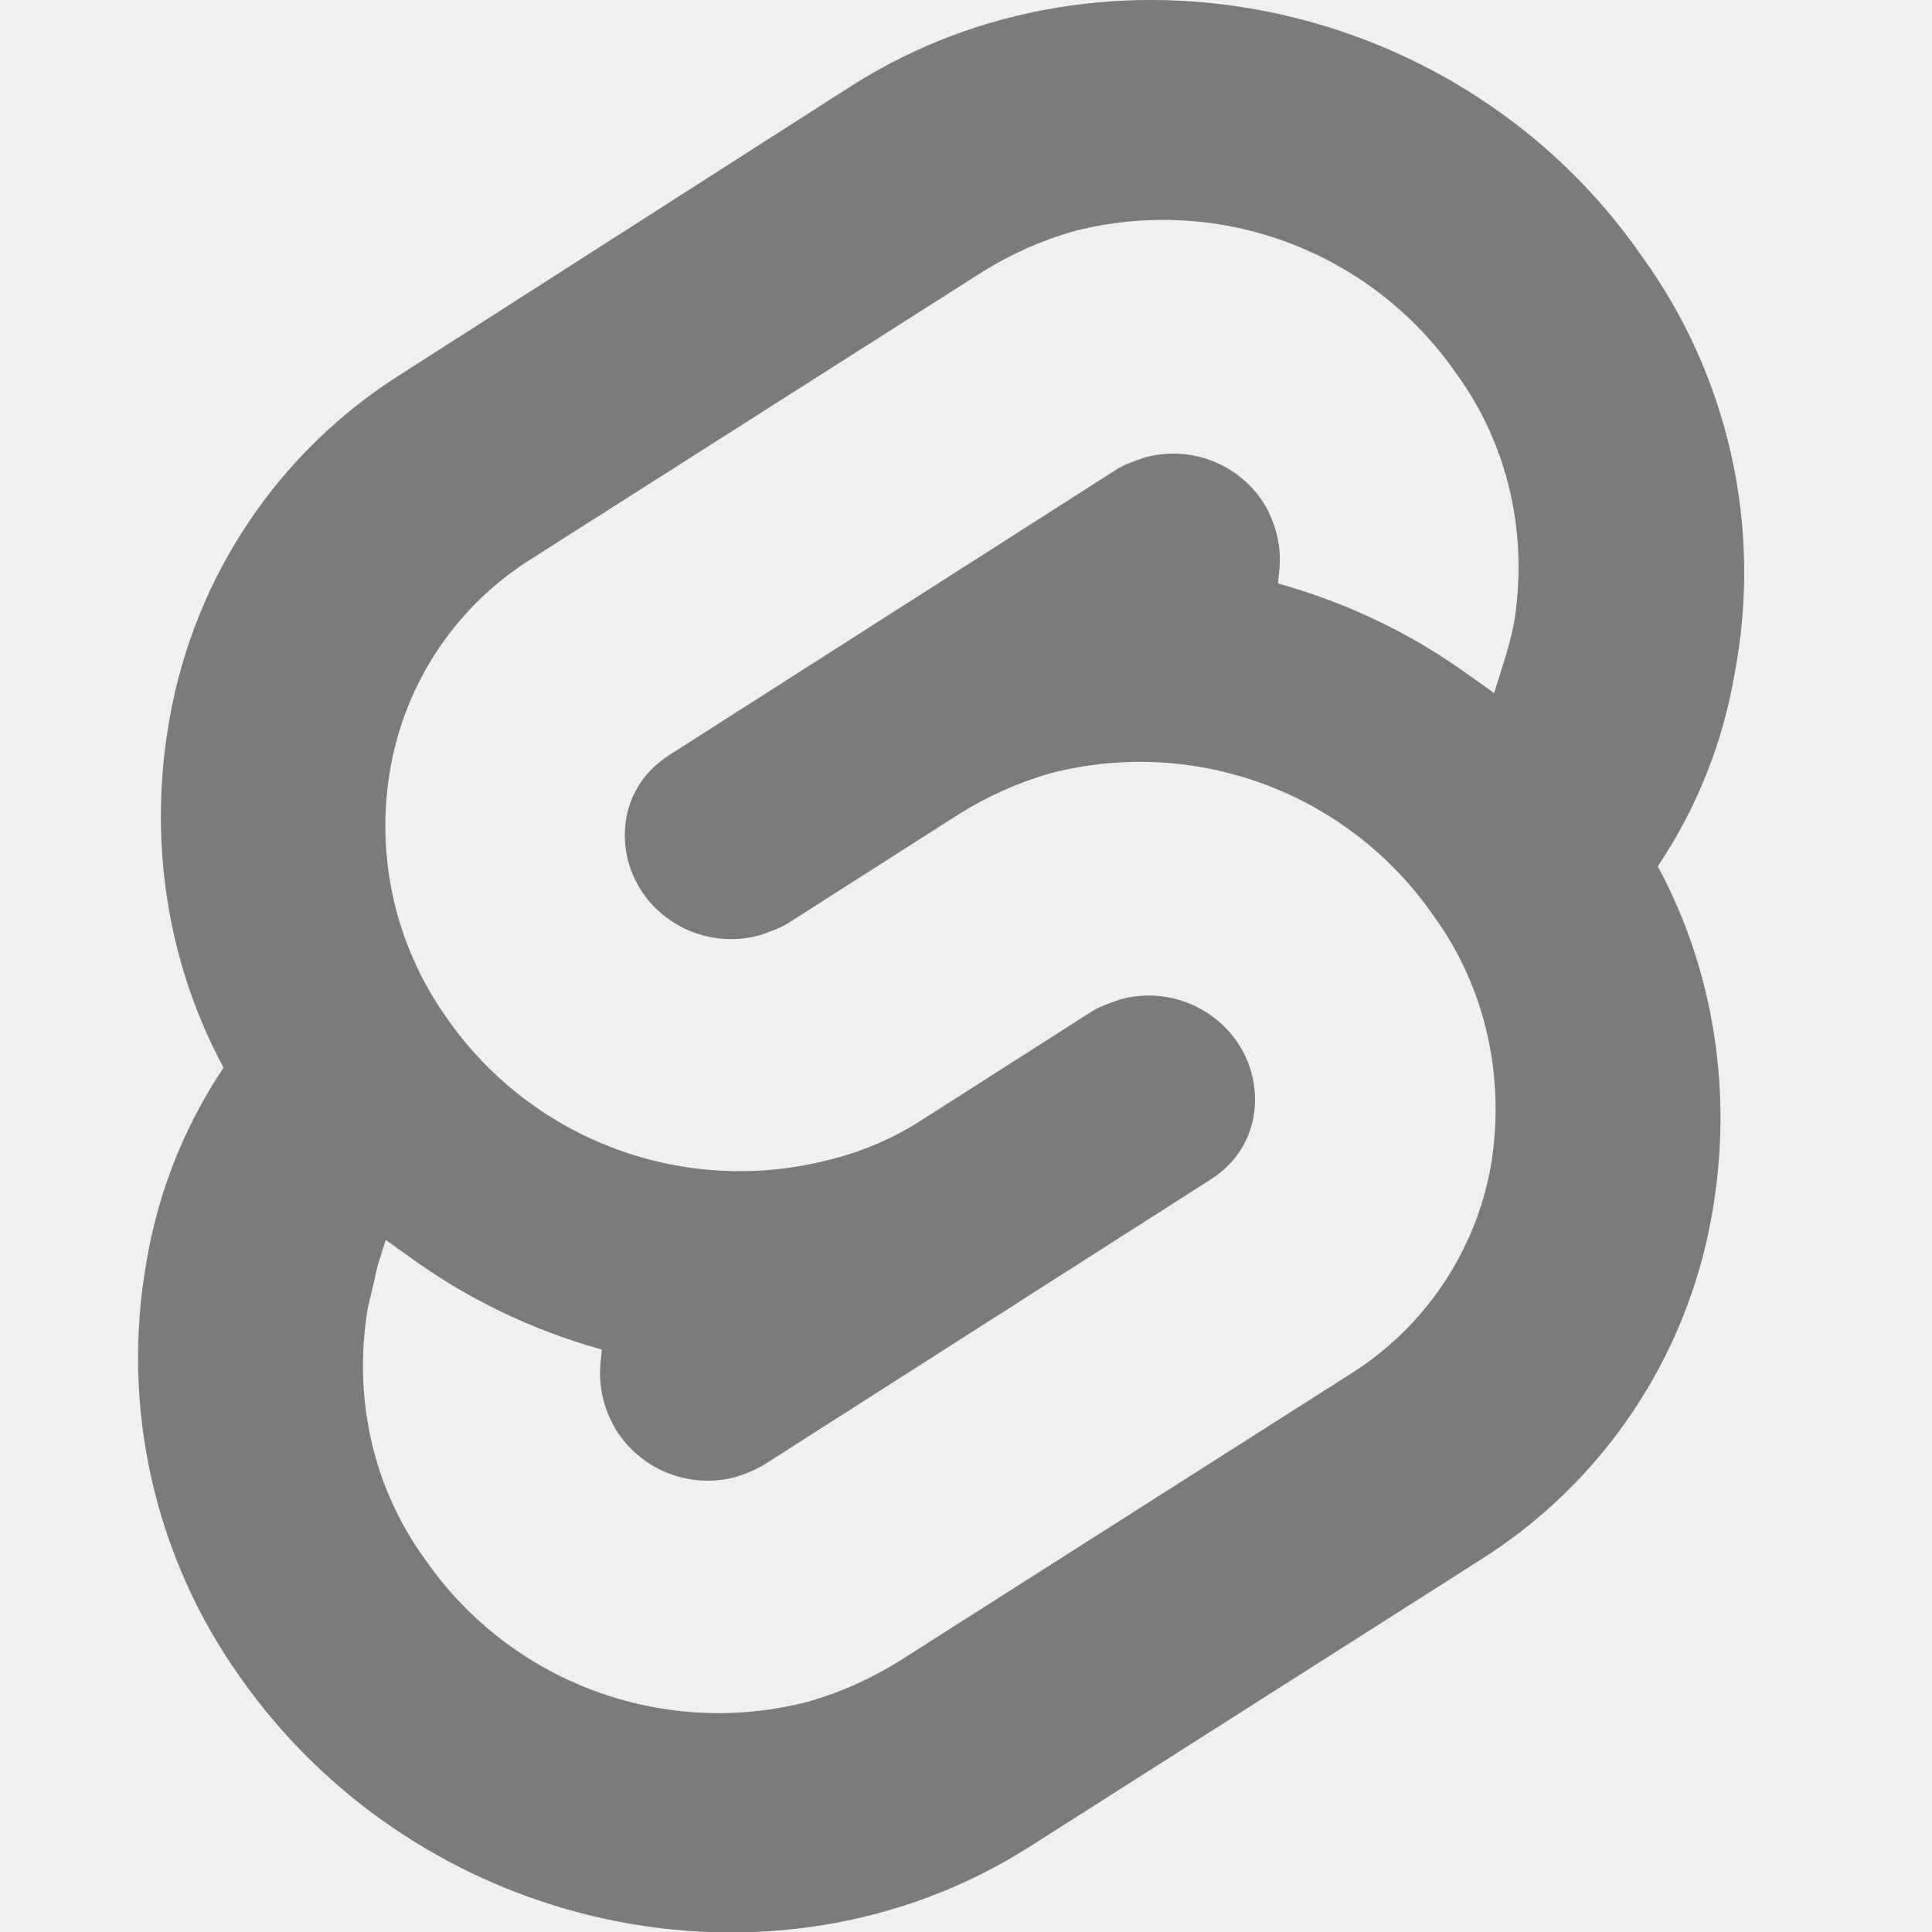
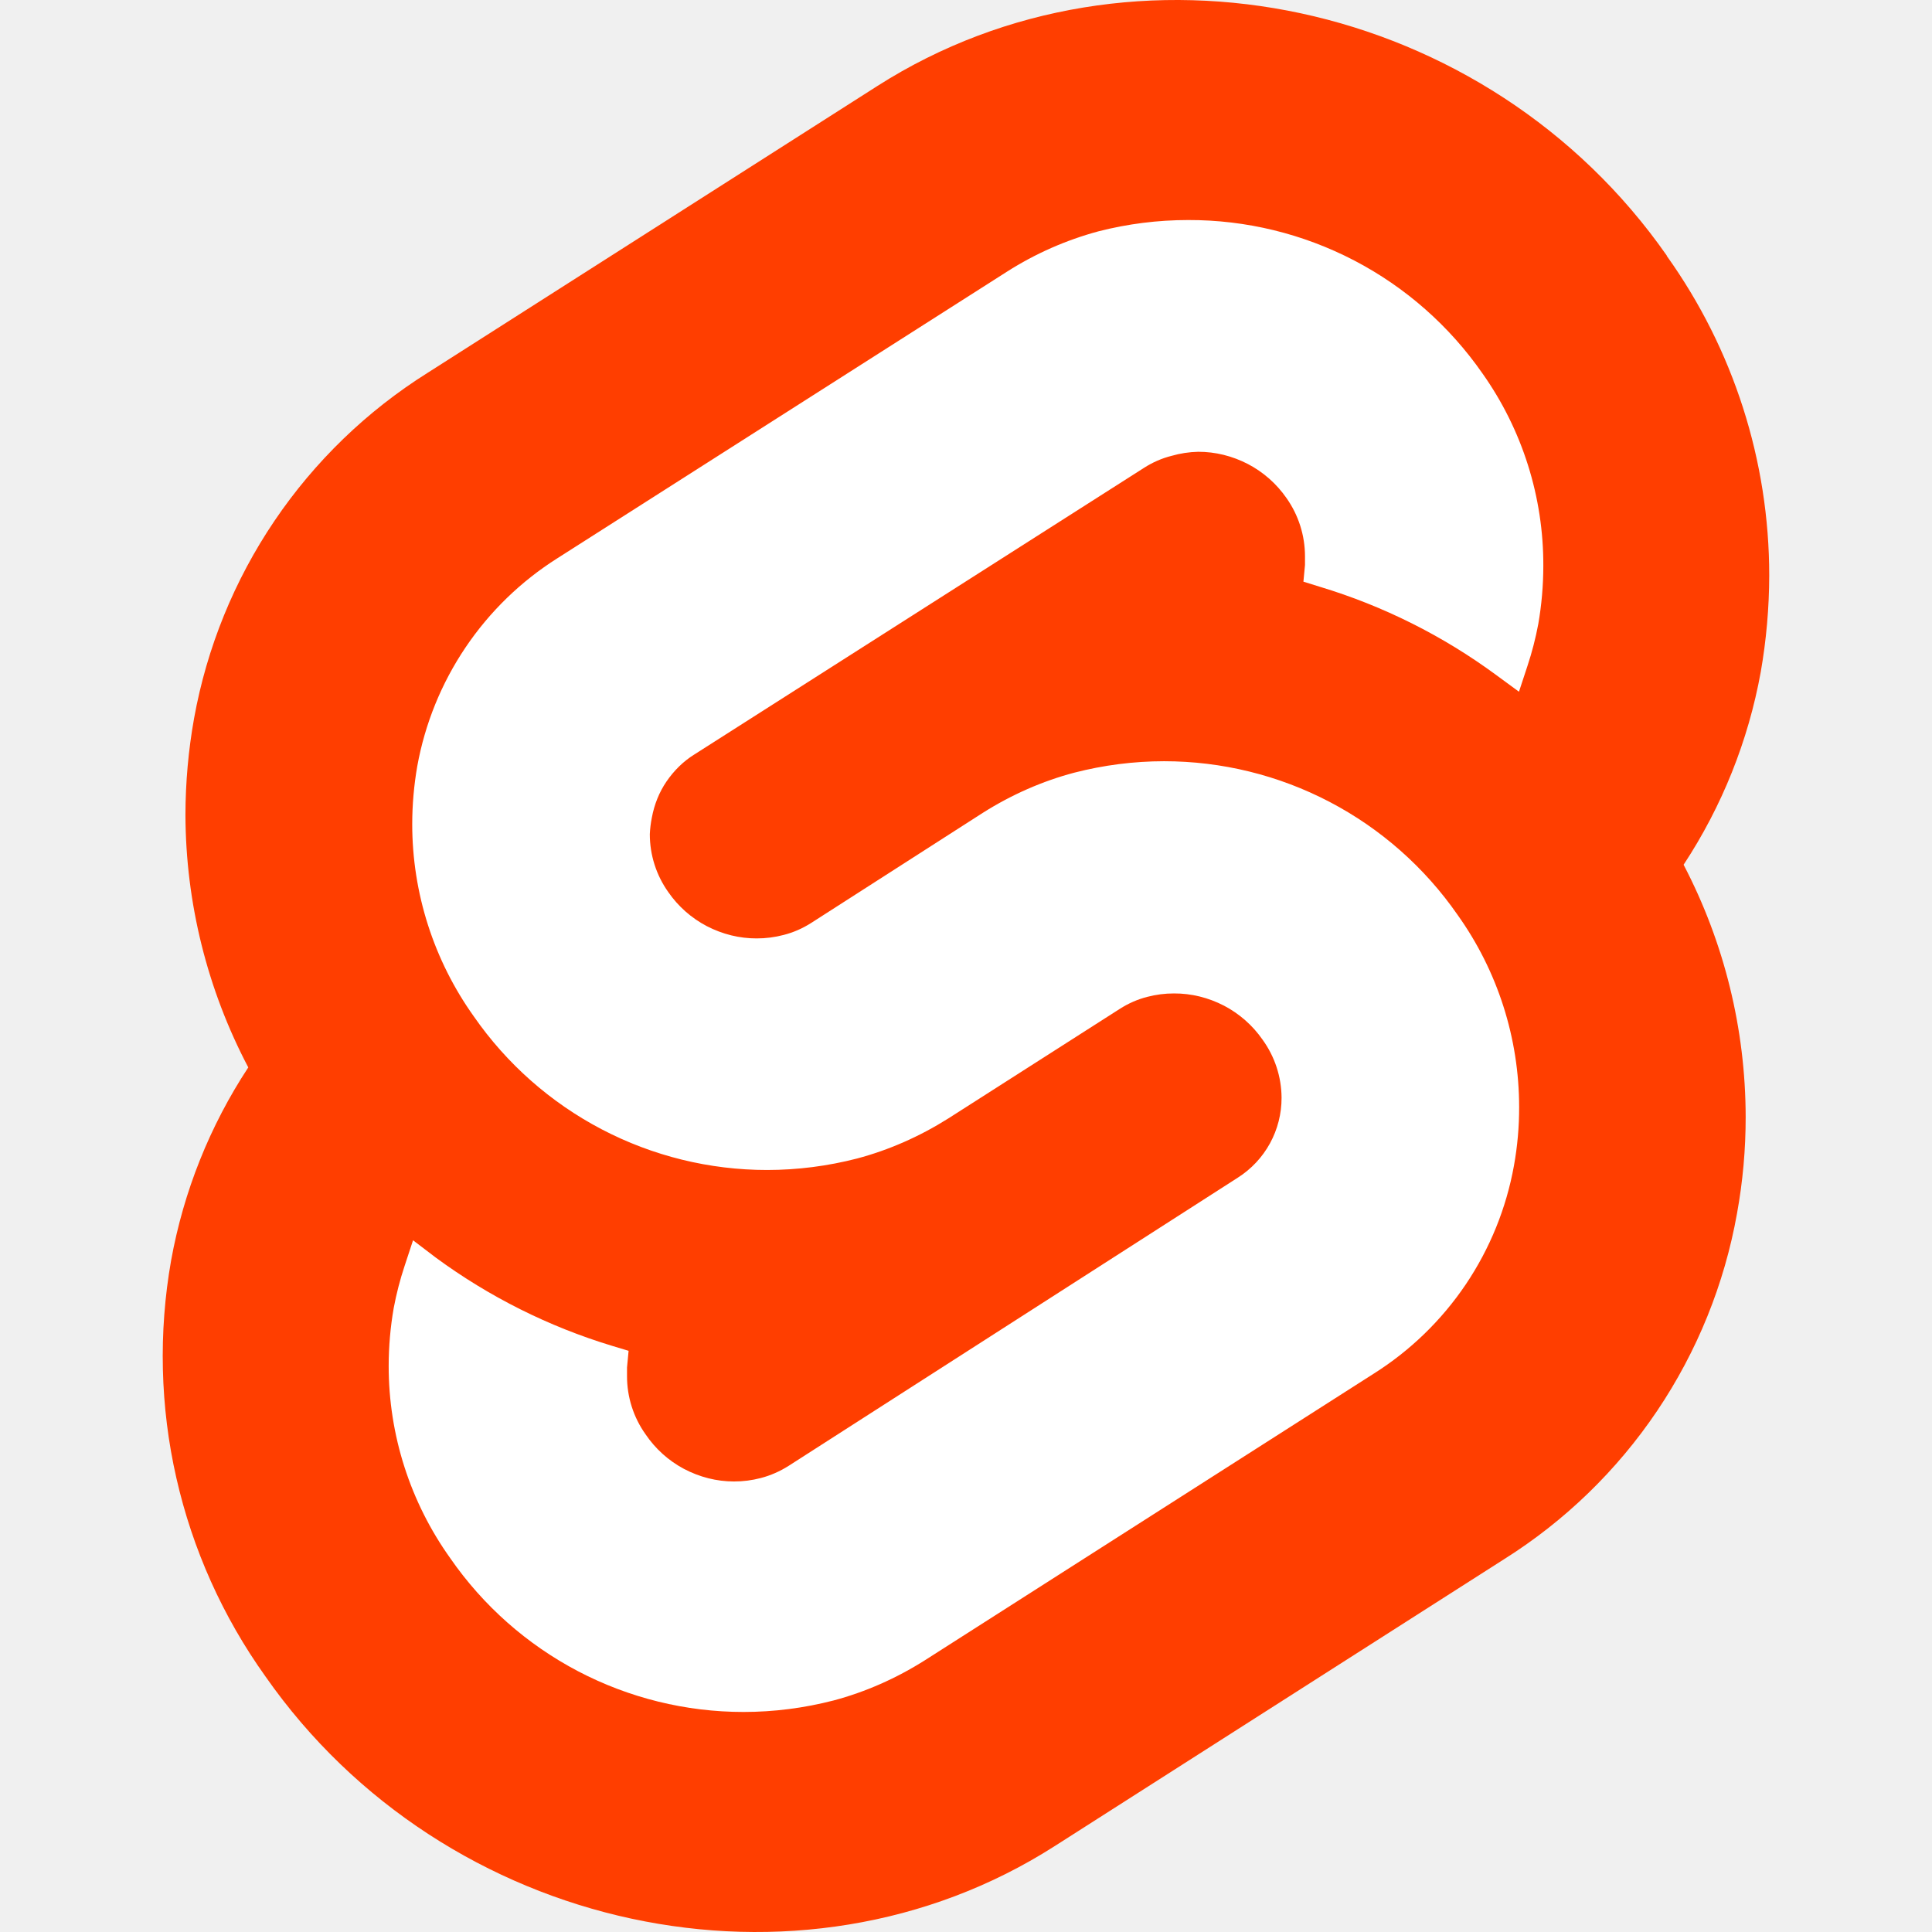
- <svg xmlns="http://www.w3.org/2000/svg" width="28" height="28" fill="none">
-   <g clip-path="url(#a)">
-     <path fill="#7B7B7B" fill-rule="evenodd" d="M12.352 1.237c3.701-2.349 8.85-1.258 11.437 2.468a7.818 7.818 0 0 1 1.352 6.05 7.164 7.164 0 0 1-1.115 2.8c.83 1.543 1.092 3.323.783 5.055a7.417 7.417 0 0 1-3.37 5.007l-6.525 4.152c-3.701 2.35-8.827 1.258-11.437-2.467a7.984 7.984 0 0 1-1.352-6.028 7.164 7.164 0 0 1 1.115-2.8c-.83-1.542-1.092-3.322-.783-5.054a7.416 7.416 0 0 1 3.37-5.007l6.525-4.176Zm-6.193 21.36a5.172 5.172 0 0 0 5.553 2.065 5.166 5.166 0 0 0 1.329-.593l6.525-4.153a4.493 4.493 0 0 0 2.04-3.014c.214-1.28-.07-2.586-.83-3.63a5.172 5.172 0 0 0-5.552-2.065 5.166 5.166 0 0 0-1.329.594l-2.492 1.59c-.118.07-.26.118-.403.166a1.557 1.557 0 0 1-1.685-.617 1.473 1.473 0 0 1-.237-1.092c.071-.38.285-.688.617-.902l6.502-4.152c.118-.071.26-.119.403-.166a1.557 1.557 0 0 1 1.685.617c.19.285.285.64.26.973l-.023.237.237.071c.926.285 1.78.712 2.563 1.282l.332.237.119-.38a5.95 5.95 0 0 0 .166-.617c.214-1.281-.071-2.586-.83-3.63a5.172 5.172 0 0 0-5.553-2.065 5.164 5.164 0 0 0-1.329.594L7.702 8.099a4.493 4.493 0 0 0-2.04 3.014 4.793 4.793 0 0 0 .806 3.63 5.172 5.172 0 0 0 5.552 2.065 4.413 4.413 0 0 0 1.33-.57l2.49-1.59c.12-.071.262-.118.404-.166a1.557 1.557 0 0 1 1.685.617c.213.309.308.712.237 1.092-.071.38-.285.688-.617.901l-6.502 4.153a2.047 2.047 0 0 1-.403.166 1.57 1.57 0 0 1-1.685-.64 1.588 1.588 0 0 1-.26-.974l.023-.237-.237-.071a8.654 8.654 0 0 1-2.563-1.282l-.332-.237-.119.38c-.023.107-.047.208-.07.308-.025.101-.048.202-.072.309-.214 1.281.071 2.586.83 3.63Z" clip-rule="evenodd" />
-   </g>
-   <defs>
-     <clipPath id="a">
-       <path fill="#fff" d="M0 0h28v28H0z" />
-     </clipPath>
-   </defs>
+ <svg xmlns="http://www.w3.org/2000/svg" viewBox="0 0 128 128">
+   <path d="M 110.431,16.936 C 98.552,-0.076 75.089,-5.118 58.131,5.696 l -29.793,19 c -4.03,2.529 -7.489,5.871 -10.155,9.814 -2.666,3.943 -4.479,8.399 -5.325,13.083 a 25.478,30.64 0 0 0 -0.572,6.396 c 0.018,5.831 1.447,11.571 4.163,16.73 -2.547,3.872 -4.286,8.22 -5.111,12.782 a 25.348,30.483 0 0 0 0.345,14.412 c 1.073,4.733 3.078,9.204 5.901,13.152 11.878,17.011 35.393,22.053 52.299,11.24 l 29.762,-19.001 c 4.028,-2.532 7.482,-5.878 10.141,-9.825 2.658,-3.947 4.463,-8.407 5.297,-13.093 0.383,-2.107 0.575,-4.244 0.572,-6.386 -0.007,-5.82 -1.418,-11.551 -4.112,-16.709 2.546,-3.869 4.285,-8.213 5.111,-12.771 0.369,-2.109 0.557,-4.245 0.562,-6.386 0.002,-7.595 -2.372,-15 -6.787,-21.178 z" fill="#ff3e00" id="path598" style="stroke-width:0.912" />
+   <path d="m 55.219,112.662 a 28.463,34.23 0 0 1 -5.954,0.76 c -3.821,0.001 -7.585,-0.925 -10.97,-2.7 -3.384,-1.774 -6.289,-4.343 -8.464,-7.487 -2.656,-3.716 -4.083,-8.171 -4.08,-12.74 a 15.658,18.83 0 0 1 0.333,-3.833 15.425,18.55 0 0 1 0.719,-2.782 l 0.562,-1.708 1.519,1.156 c 3.528,2.591 7.47,4.564 11.658,5.834 l 1.104,0.333 -0.104,1.104 v 0.573 c -0.003,1.381 0.427,2.73 1.228,3.854 0.647,0.958 1.518,1.744 2.538,2.288 a 8.262,9.936 0 0 0 3.312,0.837 8.251,9.923 0 0 0 1.79,-0.229 7.272,8.745 0 0 0 1.833,-0.802 l 29.761,-19.094 c 0.892,-0.566 1.627,-1.349 2.135,-2.276 0.507,-0.927 0.772,-1.968 0.768,-3.026 -0.008,-1.381 -0.449,-2.725 -1.26,-3.844 -0.657,-0.946 -1.533,-1.718 -2.554,-2.252 a 8.313,9.997 0 0 0 -3.307,-0.81 8.246,9.917 0 0 0 -1.79,0.23 6.938,8.344 0 0 0 -1.821,0.801 l -11.346,7.25 a 24.376,29.314 0 0 1 -6.048,2.656 c -1.946,0.502 -3.946,0.758 -5.955,0.76 -3.82,0 -7.583,-0.926 -10.967,-2.698 -3.384,-1.772 -6.29,-4.338 -8.468,-7.478 -2.653,-3.718 -4.08,-8.172 -4.08,-12.74 0.002,-1.285 0.113,-2.567 0.333,-3.833 0.51,-2.816 1.597,-5.495 3.196,-7.867 1.598,-2.373 3.672,-4.387 6.089,-5.914 l 29.792,-18.99 c 1.869,-1.19 3.908,-2.09 6.048,-2.667 1.946,-0.499 3.946,-0.75 5.954,-0.75 3.829,-0.01 7.604,0.91 11,2.681 3.396,1.77 6.311,4.34 8.497,7.486 2.637,3.727 4.045,8.184 4.029,12.75 a 15.748,18.939 0 0 1 -0.333,3.844 15.407,18.529 0 0 1 -0.718,2.781 l -0.562,1.708 -1.519,-1.114 c -3.526,-2.595 -7.469,-4.568 -11.658,-5.834 l -1.104,-0.343 0.104,-1.105 v -0.572 c 0,-1.385 -0.429,-2.735 -1.228,-3.865 -0.656,-0.945 -1.53,-1.716 -2.549,-2.25 a 8.309,9.992 0 0 0 -3.301,-0.813 8.221,9.887 0 0 0 -1.769,0.271 6.819,8.2 0 0 0 -1.832,0.802 l -29.792,18.99 a 5.88,7.071 0 0 0 -1.837,1.79 4.751,5.713 0 0 0 -0.963,2.377 5.037,6.057 0 0 0 -0.136,1.104 c -8.31e-4,1.378 0.428,2.722 1.228,3.844 0.655,0.945 1.53,1.717 2.549,2.25 a 8.299,9.98 0 0 0 3.301,0.812 8.247,9.918 0 0 0 1.79,-0.23 6.943,8.35 0 0 0 1.833,-0.801 l 11.367,-7.292 a 24.218,29.125 0 0 1 6.048,-2.656 28.526,34.305 0 0 1 5.954,-0.76 c 3.822,0 7.586,0.925 10.972,2.697 3.386,1.772 6.294,4.339 8.473,7.48 2.653,3.717 4.079,8.171 4.08,12.74 0.003,1.299 -0.112,2.596 -0.343,3.874 -0.506,2.817 -1.594,5.497 -3.192,7.87 -1.599,2.372 -3.674,4.385 -6.093,5.911 l -29.74,18.99 a 24.308,29.233 0 0 1 -6.058,2.667 z" fill="#ffffff" id="path600" style="stroke-width:0.912" />
</svg>
